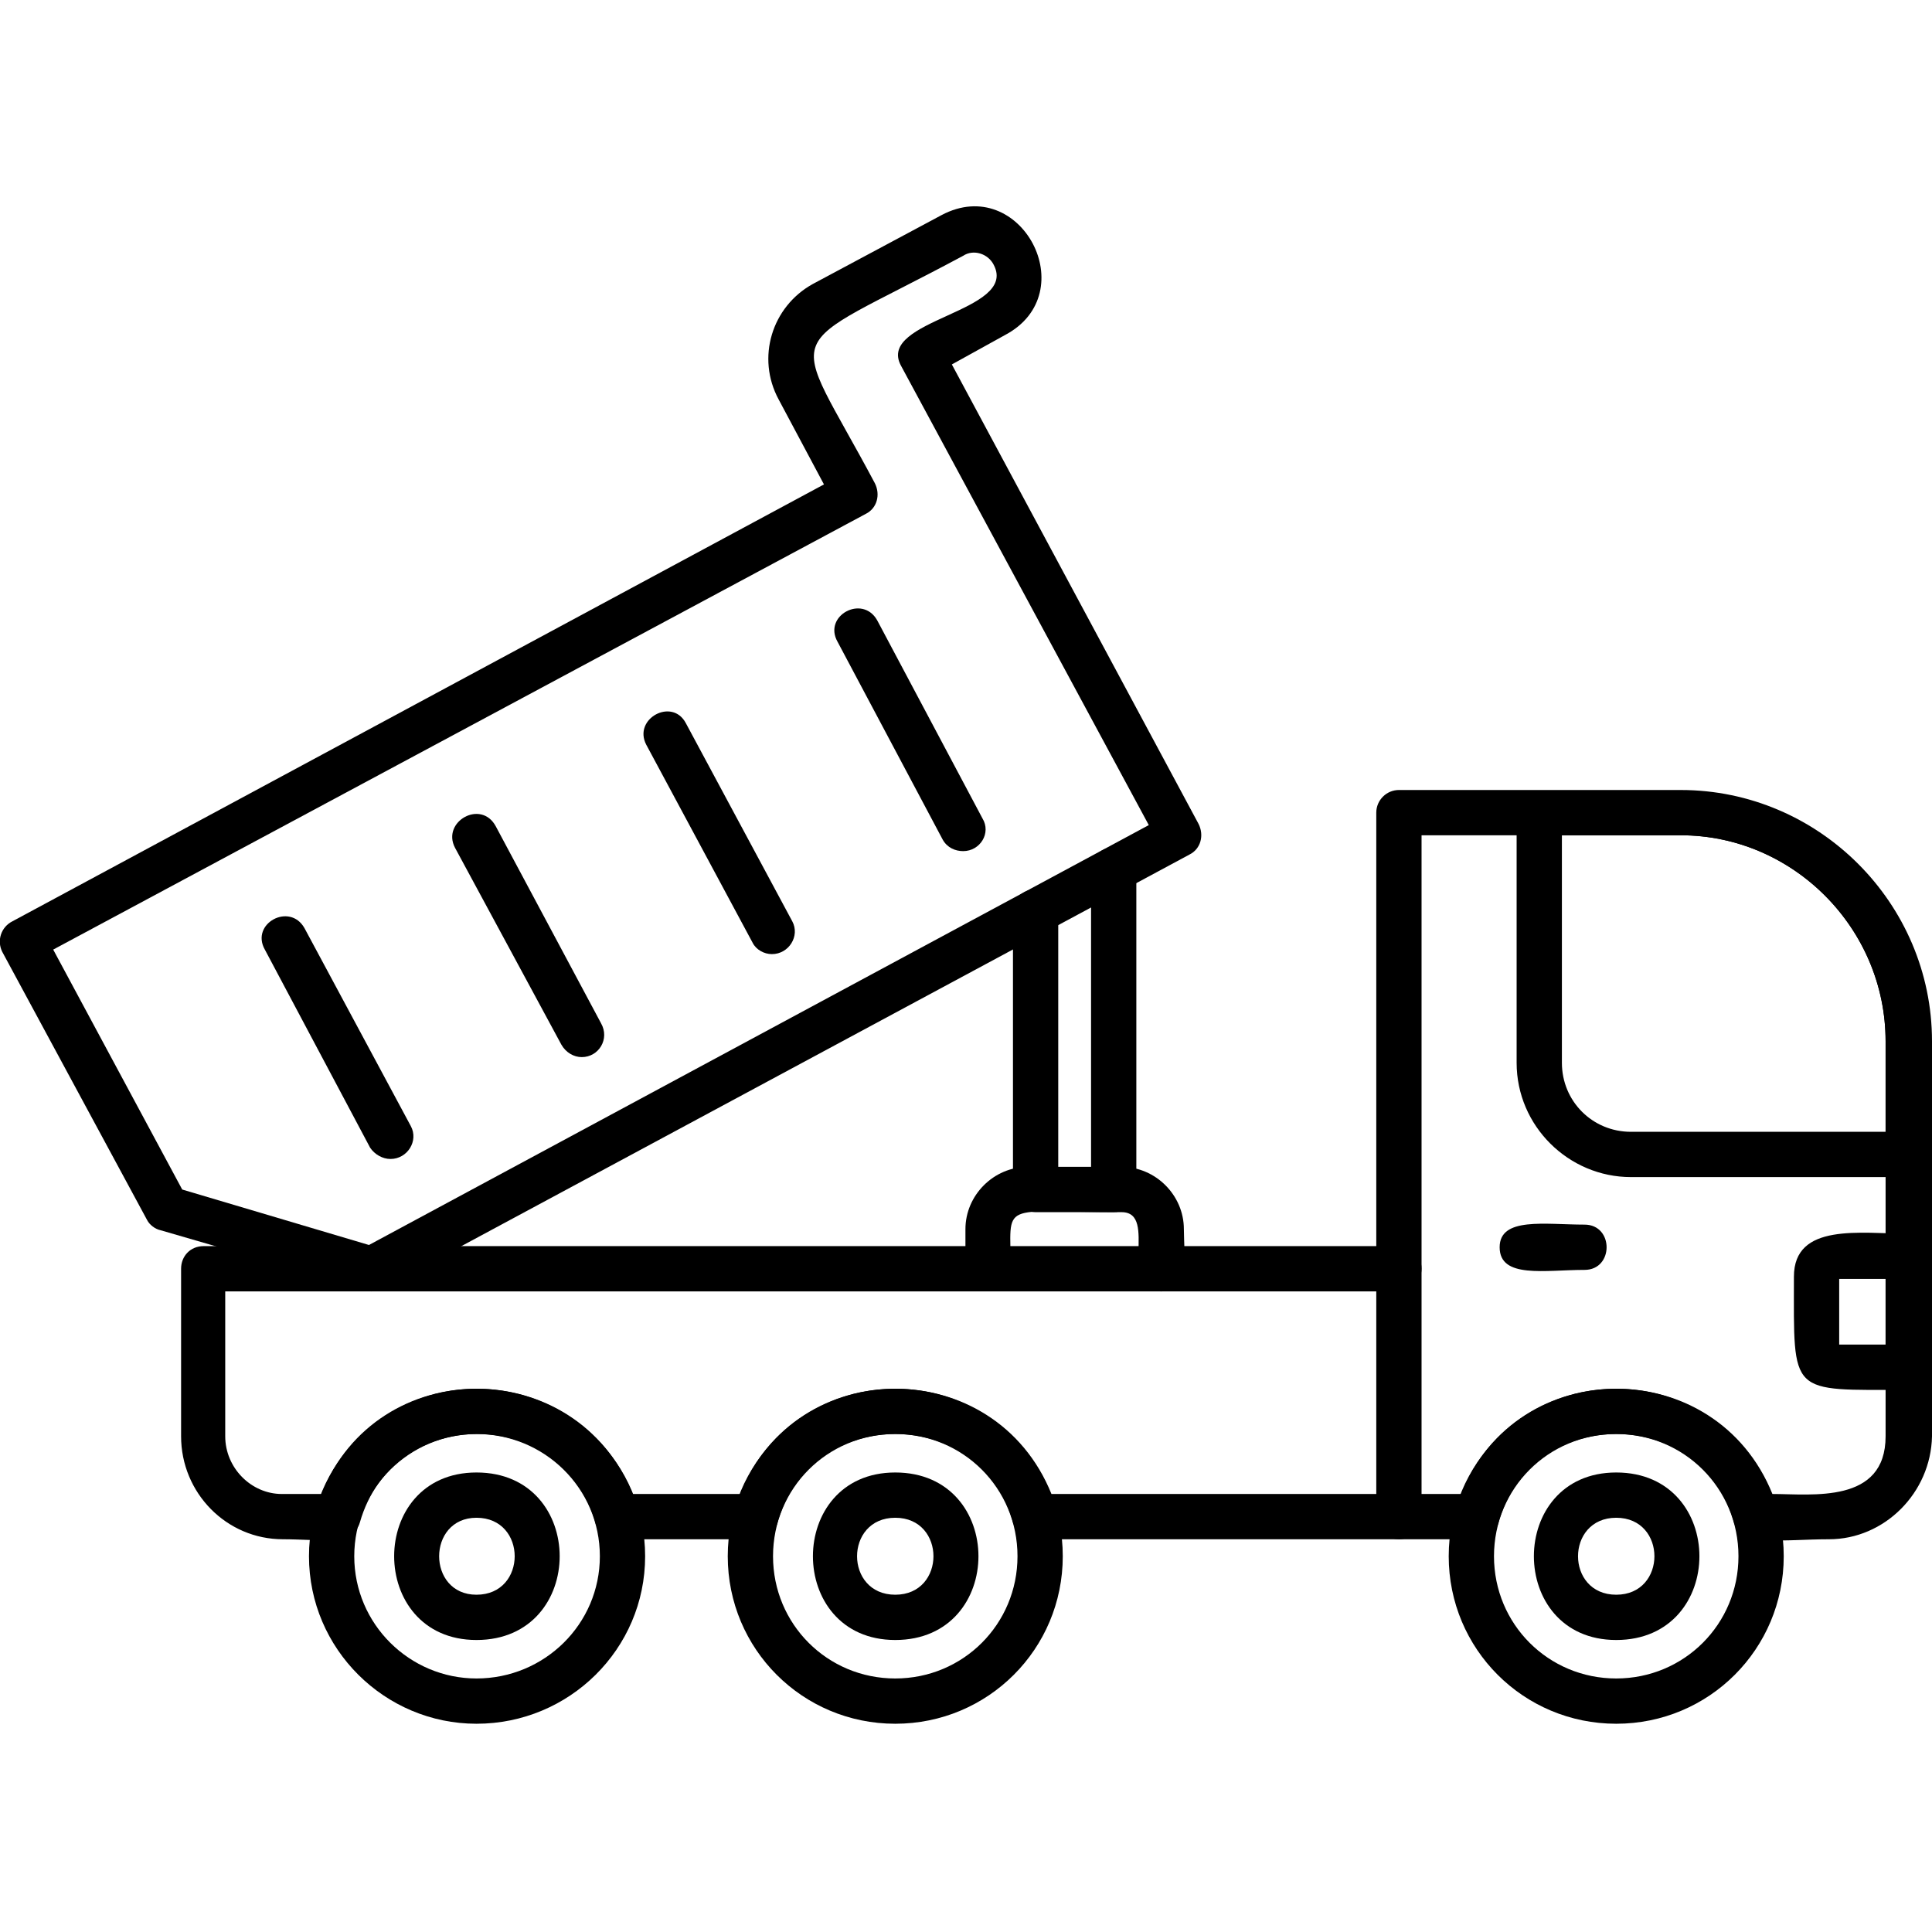
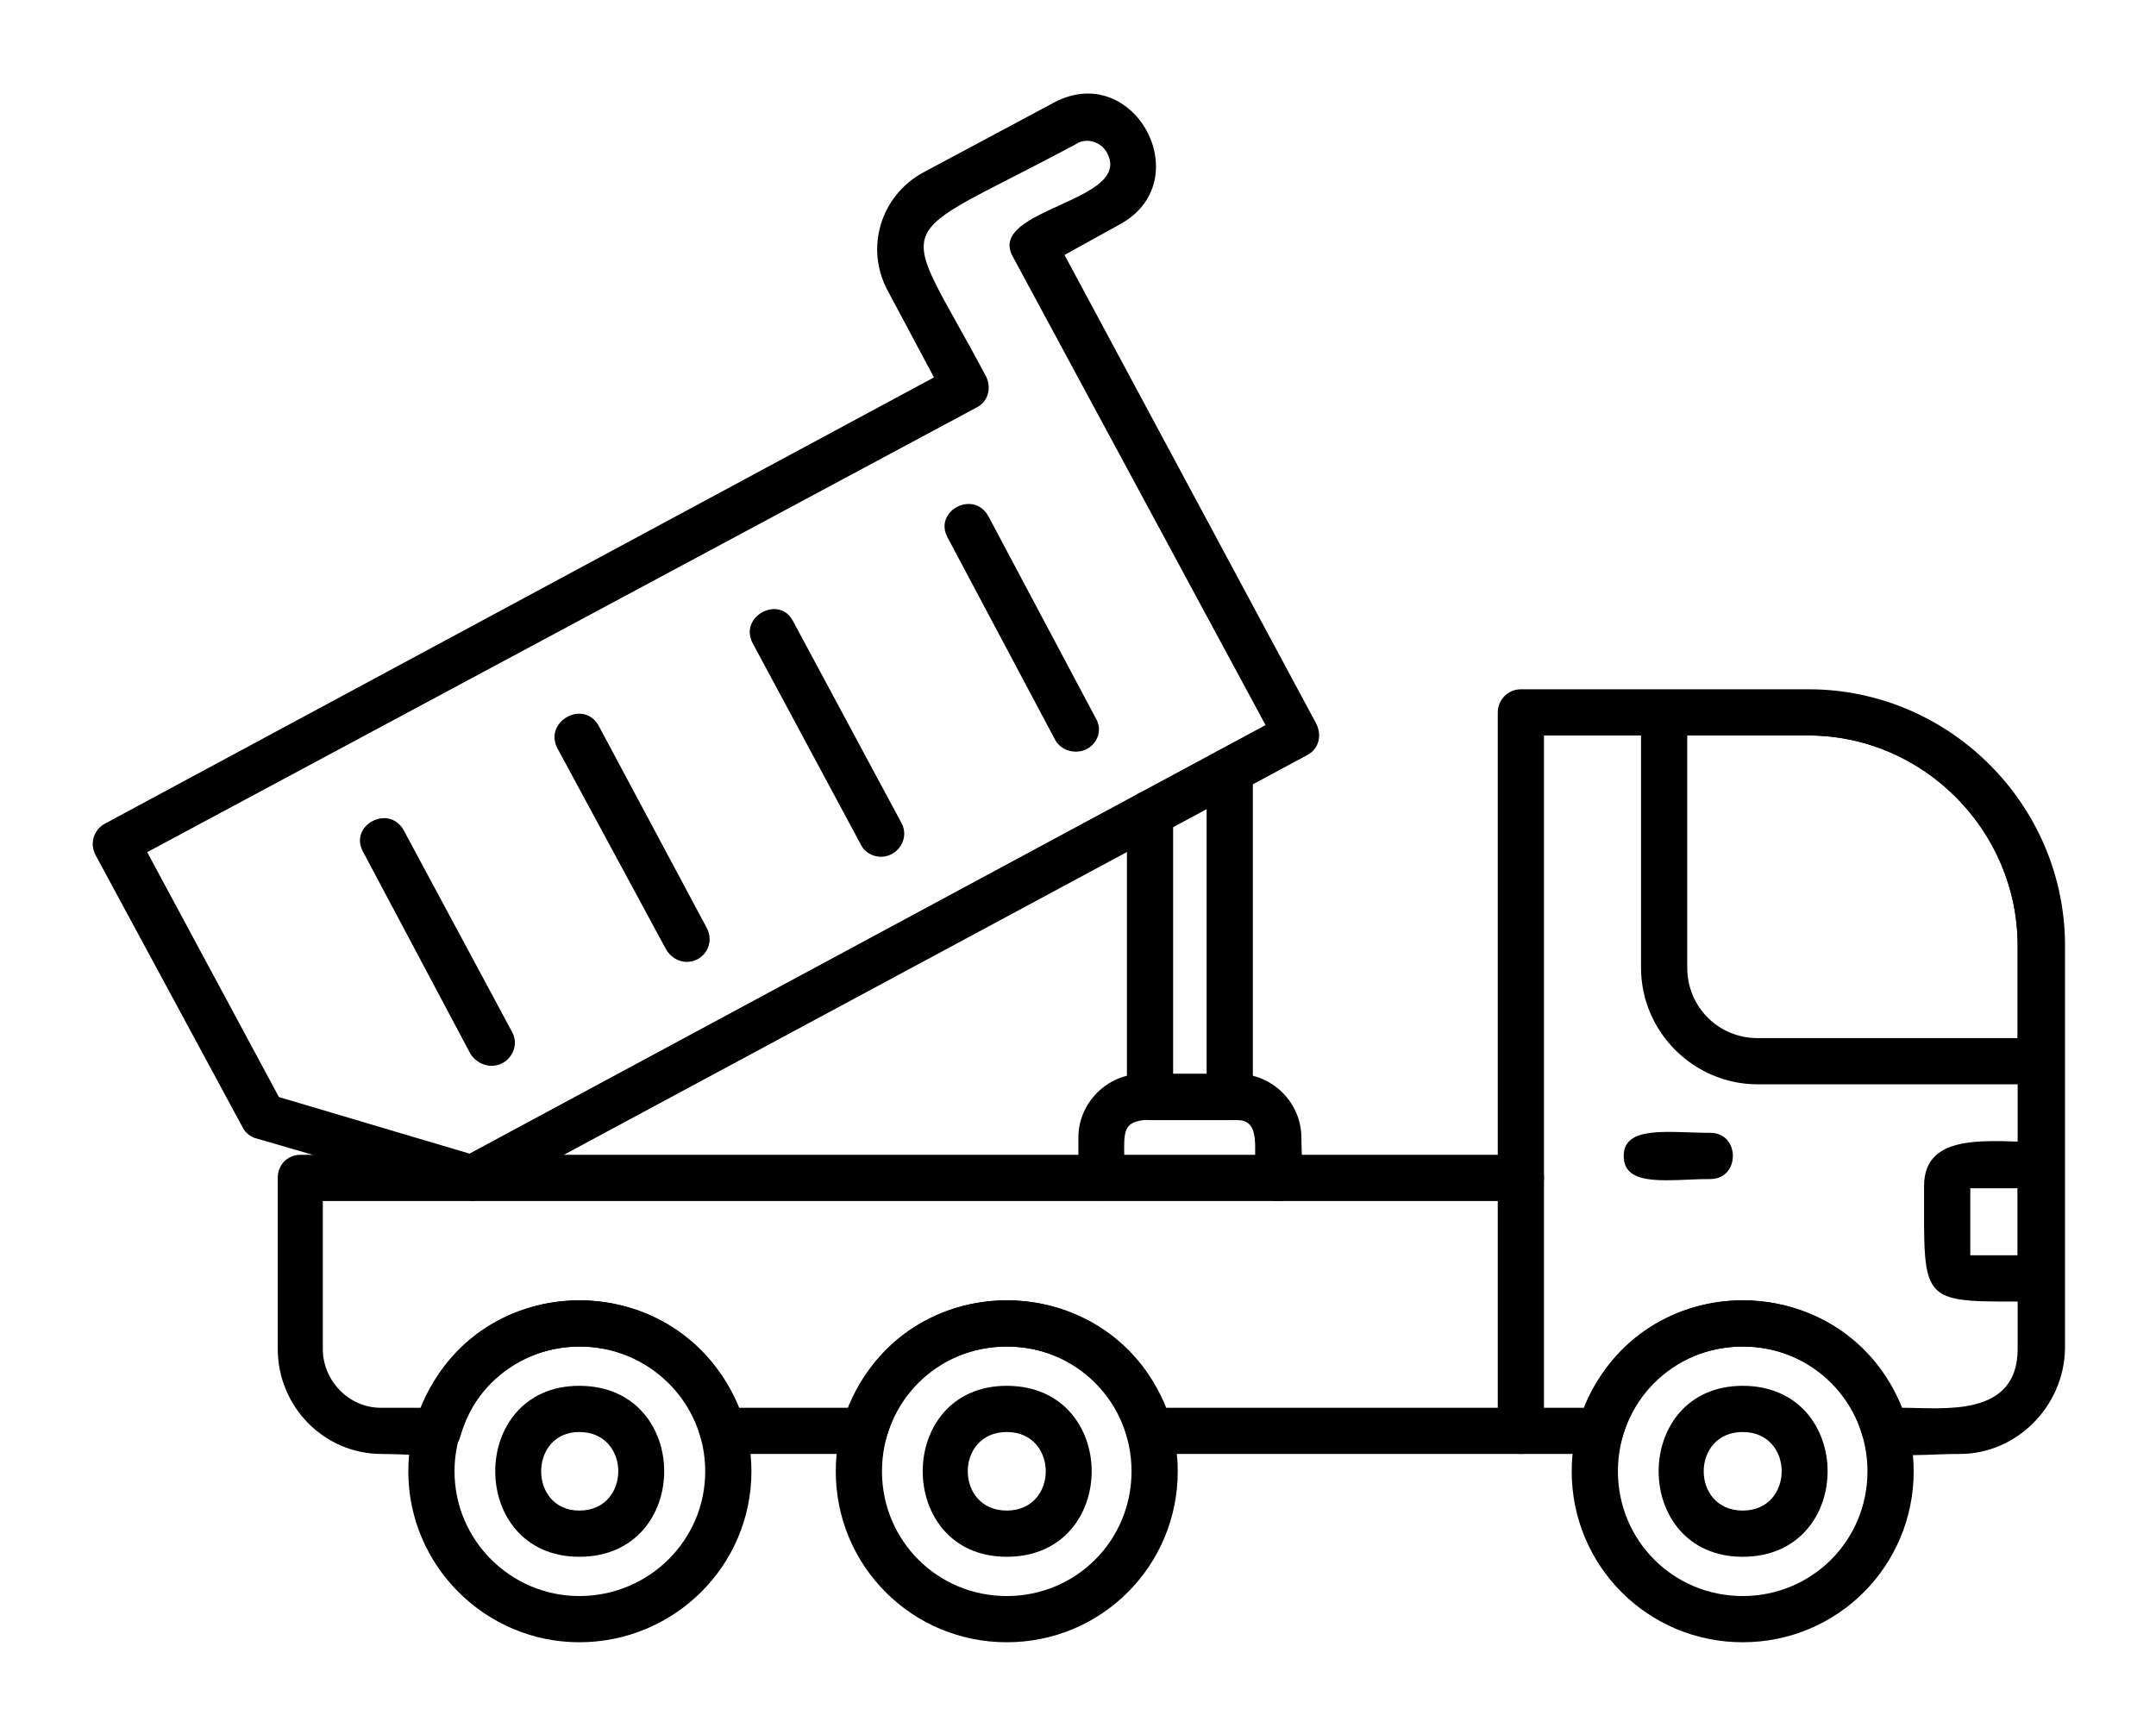
- <svg xmlns="http://www.w3.org/2000/svg" clip-rule="evenodd" fill-rule="evenodd" height="512" image-rendering="optimizeQuality" shape-rendering="geometricPrecision" text-rendering="geometricPrecision" viewBox="0 0 1707 1707" width="512">
+ <svg xmlns="http://www.w3.org/2000/svg" clip-rule="evenodd" fill-rule="evenodd" image-rendering="optimizeQuality" shape-rendering="geometricPrecision" text-rendering="geometricPrecision" viewBox="-80.416 101.286 1866.164 1501.093">
  <g id="Layer_x0020_1">
    <path d="m1616 1360c-40 0-77 7-84-15-28-103-178-105-208 0-2 9-10 15-19 15h-390c-9 0-17-6-20-15-28-103-178-105-208 0-2 9-10 15-19 15h-123c-9 0-17-6-19-15-29-103-178-105-208 0-6 21-36 15-68 15-50 0-90-41-90-91v-148c0-11 8-20 20-20h1036v-383c0-11 9-20 20-20h249c122 0 222 100 222 222v349c-1 50-42 91-91 91zm-50-40c35 0 100 9 100-51v-349c0-100-82-182-181-182h-229v383c0 11-9 20-20 20h-1037v128c0 28 23 51 50 51h35c49-124 225-124 275 0h95c49-124 225-124 275 0h362c49-124 225-124 275 0z" />
    <path d="m1686 1040h-245c-55 0-101-45-101-101v-220c0-12 9-20 20-20h125c122 0 221 99 221 221v101c0 10-9 19-20 19zm-306-302v201c0 34 27 61 61 61h225v-80c0-100-82-182-181-182z" />
    <path d="m791 1523c-82 0-148-66-148-148s66-148 148-148 148 66 148 148-66 148-148 148zm0-256c-60 0-108 48-108 108s48 108 108 108 108-48 108-108-48-108-108-108z" />
    <path d="m421 1523c-81 0-148-66-148-148s67-148 148-148c82 0 149 66 149 148s-67 148-149 148zm0-256c-59 0-108 48-108 108s49 108 108 108c60 0 109-48 109-108s-49-108-109-108z" />
    <path d="m1428 1523c-82 0-148-66-148-148s66-148 148-148 148 66 148 148-66 148-148 148zm0-256c-60 0-108 48-108 108s48 108 108 108 108-48 108-108-48-108-108-108z" />
    <path d="m421 1449c-97 0-97-148 0-148 98 0 98 148 0 148zm0-108c-44 0-44 68 0 68 45 0 45-68 0-68z" />
    <path d="m791 1449c-97 0-97-148 0-148 98 0 98 148 0 148zm0-108c-45 0-45 68 0 68s45-68 0-68z" />
    <path d="m1428 1449c-97 0-97-148 0-148 98 0 98 148 0 148zm0-108c-45 0-45 68 0 68s45-68 0-68z" />
    <path d="m1236 1360c-11 0-20-9-20-20v-219c0-26 40-26 40 0v219c0 11-9 20-20 20z" />
    <path d="m1400 1122c-35 0-75 8-75-20 0-27 40-20 75-20 26 0 26 40 0 40z" />
    <path d="m1686 1228c-106 0-101 6-101-100 0-48 59-38 101-38 11 0 20 9 20 20v98c0 11-9 20-20 20zm-61-40h41v-58h-41z" />
    <path d="m328 1141-186-54c-5-1-10-5-12-9l-128-237c-5-10-1-22 9-27l717-386-40-75c-20-37-6-82 30-102l114-61c70-37 126 69 56 106l-47 26 218 406c5 10 2 22-8 27l-714 384c-3 1-6 2-9 2zm-167-90 165 49 689-371-219-406c-22-41 104-47 82-89-5-10-18-14-27-8-166 89-155 56-78 201 5 10 2 22-8 27l-718 385z" />
    <path d="m345 1024c-7 0-14-4-18-10l-93-175c-13-23 22-42 35-19l94 175c7 13-3 29-18 29z" />
    <path d="m514 934c-7 0-14-4-18-11l-94-174c-12-23 23-43 36-19l93 174c8 14-2 30-17 30z" />
    <path d="m682 843c-7 0-14-4-17-10l-94-175c-12-23 23-42 35-19l94 175c7 13-3 29-18 29z" />
    <path d="m851 752c-7 0-14-3-18-10l-93-175c-13-23 22-42 35-19l93 175c8 13-2 29-17 29z" />
    <path d="m1026 1141c-40 0-2-70-35-70-110 0-98-11-98 50 0 26-40 26-40 0v-35c0-30 25-55 55-55h83c30 0 55 25 55 55 0 23 6 55-20 55z" />
    <path d="m984 1071h-69c-11 0-20-9-20-20v-245c0-27 40-27 40 0v225h29v-262c0-27 40-27 40 0v282c0 11-9 20-20 20z" />
  </g>
</svg>
